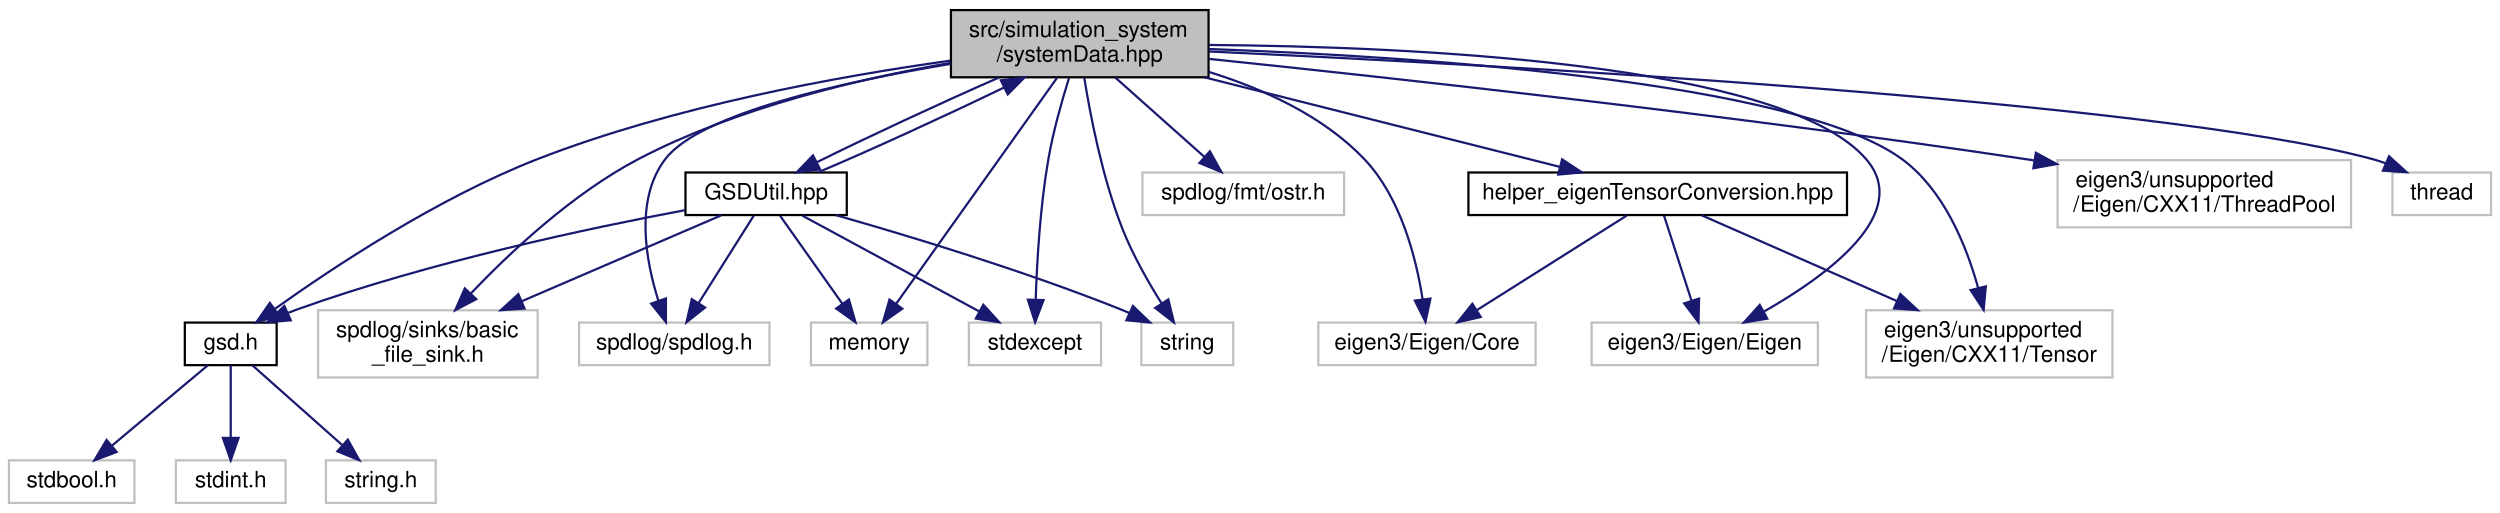
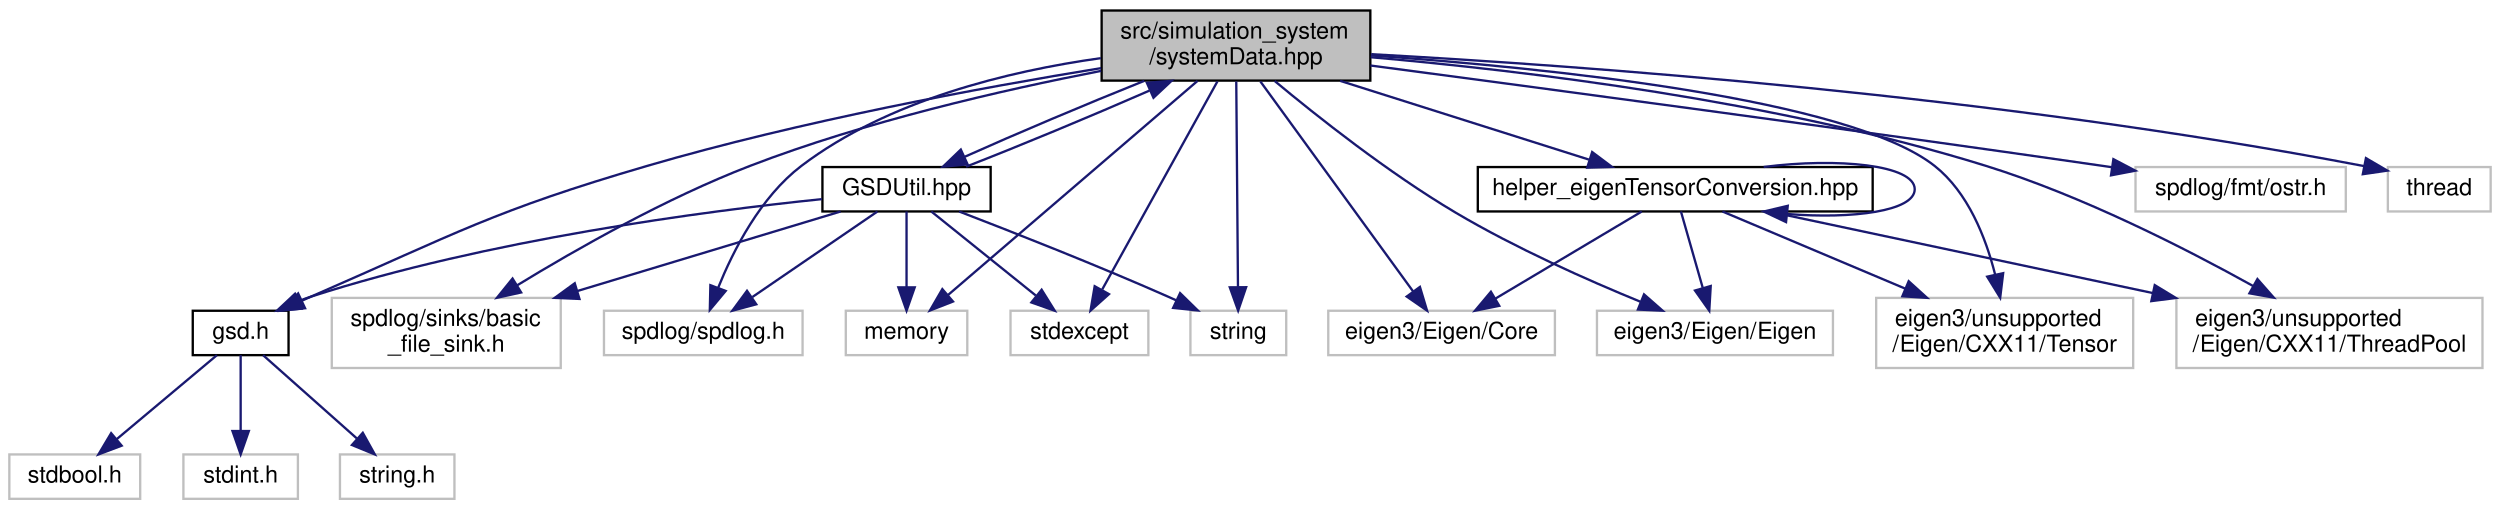
- <svg xmlns="http://www.w3.org/2000/svg" xmlns:xlink="http://www.w3.org/1999/xlink" width="1116pt" height="229pt" viewBox="0.00 0.00 1116.00 229.00">
-   <g id="graph0" class="graph" transform="scale(1 1) rotate(0) translate(4 225)">
+ <svg xmlns="http://www.w3.org/2000/svg" xmlns:xlink="http://www.w3.org/1999/xlink" width="1070pt" height="218pt" viewBox="0.00 0.00 1070.00 218.00">
+   <g id="graph0" class="graph" transform="scale(1 1) rotate(0) translate(4 214)">
    <g id="node1" class="node">
      <g id="a_node1">
        <a xlink:title=" ">
-           <polygon fill="#bfbfbf" stroke="black" points="420.5,-190.5 420.5,-220.5 535.5,-220.5 535.5,-190.5 420.5,-190.5" />
-           <text text-anchor="start" x="428.5" y="-208.5" font-family="Helvetica,sans-Serif" font-size="10.00">src/simulation_system</text>
-           <text text-anchor="middle" x="478" y="-197.5" font-family="Helvetica,sans-Serif" font-size="10.00">/systemData.hpp</text>
+           <polygon fill="#bfbfbf" stroke="black" points="467.5,-179.5 467.5,-209.5 582.5,-209.5 582.5,-179.5 467.5,-179.5" />
+           <text text-anchor="start" x="475.5" y="-197.5" font-family="Helvetica,sans-Serif" font-size="10.00">src/simulation_system</text>
+           <text text-anchor="middle" x="525" y="-186.5" font-family="Helvetica,sans-Serif" font-size="10.00">/systemData.hpp</text>
        </a>
      </g>
    </g>
    <g id="node2" class="node">
      <g id="a_node2">
        <a xlink:href="GSDUtil_8hpp.html" target="_top" xlink:title=" ">
-           <polygon fill="none" stroke="black" points="302,-129 302,-148 374,-148 374,-129 302,-129" />
-           <text text-anchor="middle" x="338" y="-136" font-family="Helvetica,sans-Serif" font-size="10.00">GSDUtil.hpp</text>
+           <polygon fill="none" stroke="black" points="348,-123.5 348,-142.5 420,-142.5 420,-123.5 348,-123.5" />
+           <text text-anchor="middle" x="384" y="-130.5" font-family="Helvetica,sans-Serif" font-size="10.00">GSDUtil.hpp</text>
        </a>
      </g>
    </g>
    <g id="edge1" class="edge">
-       <path fill="none" stroke="midnightblue" d="M441.94,-190.4C416.23,-179.14 382.59,-163.5 360.55,-152.54" />
-       <polygon fill="midnightblue" stroke="midnightblue" points="362.09,-149.4 351.59,-148.01 358.93,-155.64 362.09,-149.4" />
+       <path fill="none" stroke="midnightblue" d="M485.75,-179.4C461.14,-169.55 430.27,-156.5 408.94,-146.92" />
+       <polygon fill="midnightblue" stroke="midnightblue" points="410.14,-143.62 399.59,-142.66 407.23,-149.99 410.14,-143.62" />
    </g>
    <g id="node3" class="node">
      <g id="a_node3">
        <a xlink:href="gsd_8h.html" target="_top" xlink:title="Declare GSD data types and C API.">
          <polygon fill="none" stroke="black" points="78.5,-62 78.5,-81 119.5,-81 119.5,-62 78.5,-62" />
          <text text-anchor="middle" x="99" y="-69" font-family="Helvetica,sans-Serif" font-size="10.00">gsd.h</text>
        </a>
      </g>
    </g>
    <g id="edge12" class="edge">
-       <path fill="none" stroke="midnightblue" d="M420.24,-197.92C370.22,-190.94 296.59,-177.59 236,-154 191.24,-136.58 144.21,-105.33 118.56,-87" />
-       <polygon fill="midnightblue" stroke="midnightblue" points="120.56,-84.13 110.41,-81.1 116.46,-89.8 120.56,-84.13" />
+       <path fill="none" stroke="midnightblue" d="M467.27,-184.85C415.74,-176.45 338.53,-162.15 273,-143 207.09,-123.74 191.96,-114.41 129,-87 127.81,-86.48 126.59,-85.94 125.37,-85.39" />
+       <polygon fill="midnightblue" stroke="midnightblue" points="126.57,-82.08 116.03,-81.02 123.6,-88.42 126.57,-82.08" />
    </g>
    <g id="node7" class="node">
      <g id="a_node7">
        <a xlink:title=" ">
          <polygon fill="none" stroke="#bfbfbf" points="138,-56.5 138,-86.5 236,-86.5 236,-56.5 138,-56.5" />
          <text text-anchor="start" x="146" y="-74.5" font-family="Helvetica,sans-Serif" font-size="10.00">spdlog/sinks/basic</text>
          <text text-anchor="middle" x="187" y="-63.5" font-family="Helvetica,sans-Serif" font-size="10.00">_file_sink.h</text>
        </a>
      </g>
    </g>
-     <g id="edge14" class="edge">
-       <path fill="none" stroke="midnightblue" d="M420.28,-196.92C379.6,-189.89 324.78,-176.94 281,-154 251.7,-138.65 223.82,-112.5 206.15,-93.97" />
-       <polygon fill="midnightblue" stroke="midnightblue" points="208.6,-91.47 199.22,-86.55 203.48,-96.25 208.6,-91.47" />
+     <g id="edge24" class="edge">
+       <path fill="none" stroke="midnightblue" d="M467.29,-183.66C424.85,-175.42 366.24,-161.96 317,-143 281.21,-129.22 242.92,-107.51 217.24,-91.83" />
+       <polygon fill="midnightblue" stroke="midnightblue" points="219.05,-88.83 208.7,-86.55 215.37,-94.79 219.05,-88.83" />
    </g>
    <g id="node8" class="node">
      <g id="a_node8">
        <a xlink:title=" ">
          <polygon fill="none" stroke="#bfbfbf" points="254.5,-62 254.5,-81 339.5,-81 339.5,-62 254.5,-62" />
          <text text-anchor="middle" x="297" y="-69" font-family="Helvetica,sans-Serif" font-size="10.00">spdlog/spdlog.h</text>
        </a>
      </g>
    </g>
-     <g id="edge15" class="edge">
-       <path fill="none" stroke="midnightblue" d="M420.23,-196.46C371.93,-188.42 308.51,-174.31 293,-154 279.27,-136.01 284.23,-108.74 289.9,-90.77" />
-       <polygon fill="midnightblue" stroke="midnightblue" points="293.26,-91.78 293.28,-81.18 286.66,-89.45 293.26,-91.78" />
+     <g id="edge25" class="edge">
+       <path fill="none" stroke="midnightblue" d="M467.17,-189.12C427.7,-183.59 376.05,-171.12 339,-143 321.5,-129.72 309.84,-106.85 303.34,-90.77" />
+       <polygon fill="midnightblue" stroke="midnightblue" points="306.59,-89.48 299.8,-81.35 300.04,-91.94 306.59,-89.48" />
    </g>
    <g id="node9" class="node">
      <g id="a_node9">
        <a xlink:title=" ">
          <polygon fill="none" stroke="#bfbfbf" points="358,-62 358,-81 410,-81 410,-62 358,-62" />
          <text text-anchor="middle" x="384" y="-69" font-family="Helvetica,sans-Serif" font-size="10.00">memory</text>
        </a>
      </g>
    </g>
-     <g id="edge24" class="edge">
-       <path fill="none" stroke="midnightblue" d="M467.94,-190.37C450.49,-165.86 414.67,-115.56 395.97,-89.3" />
-       <polygon fill="midnightblue" stroke="midnightblue" points="398.77,-87.21 390.12,-81.1 393.07,-91.27 398.77,-87.21" />
+     <g id="edge26" class="edge">
+       <path fill="none" stroke="midnightblue" d="M508.55,-179.38C481.82,-156.45 429.19,-111.28 401.68,-87.68" />
+       <polygon fill="midnightblue" stroke="midnightblue" points="403.88,-84.95 394.01,-81.09 399.32,-90.26 403.88,-84.95" />
    </g>
    <g id="node10" class="node">
      <g id="a_node10">
        <a xlink:title=" ">
          <polygon fill="none" stroke="#bfbfbf" points="428.5,-62 428.5,-81 487.5,-81 487.5,-62 428.5,-62" />
          <text text-anchor="middle" x="458" y="-69" font-family="Helvetica,sans-Serif" font-size="10.00">stdexcept</text>
        </a>
      </g>
    </g>
-     <g id="edge25" class="edge">
-       <path fill="none" stroke="midnightblue" d="M473.19,-190.09C470.05,-180.08 466.15,-166.37 464,-154 460.29,-132.65 458.87,-107.76 458.33,-91.16" />
-       <polygon fill="midnightblue" stroke="midnightblue" points="461.83,-91.04 458.08,-81.13 454.83,-91.22 461.83,-91.04" />
+     <g id="edge27" class="edge">
+       <path fill="none" stroke="midnightblue" d="M517.05,-179.14C504.74,-156.91 481.08,-114.19 467.75,-90.11" />
+       <polygon fill="midnightblue" stroke="midnightblue" points="470.64,-88.11 462.74,-81.05 464.52,-91.5 470.64,-88.11" />
    </g>
    <g id="node11" class="node">
      <g id="a_node11">
        <a xlink:title=" ">
          <polygon fill="none" stroke="#bfbfbf" points="505.5,-62 505.5,-81 546.5,-81 546.5,-62 505.5,-62" />
          <text text-anchor="middle" x="526" y="-69" font-family="Helvetica,sans-Serif" font-size="10.00">string</text>
        </a>
      </g>
    </g>
-     <g id="edge26" class="edge">
-       <path fill="none" stroke="midnightblue" d="M480.02,-190.28C482.67,-173.71 488.06,-145.71 497,-123 501.61,-111.29 508.6,-99.02 514.56,-89.51" />
-       <polygon fill="midnightblue" stroke="midnightblue" points="517.54,-91.34 520.05,-81.05 511.67,-87.53 517.54,-91.34" />
+     <g id="edge28" class="edge">
+       <path fill="none" stroke="midnightblue" d="M525.12,-179.14C525.3,-157.2 525.65,-115.33 525.85,-91.09" />
+       <polygon fill="midnightblue" stroke="midnightblue" points="529.35,-91.08 525.93,-81.05 522.35,-91.02 529.35,-91.08" />
    </g>
    <g id="node12" class="node">
      <g id="a_node12">
        <a xlink:title=" ">
-           <polygon fill="none" stroke="#bfbfbf" points="506,-129 506,-148 596,-148 596,-129 506,-129" />
-           <text text-anchor="middle" x="551" y="-136" font-family="Helvetica,sans-Serif" font-size="10.00">spdlog/fmt/ostr.h</text>
+           <polygon fill="none" stroke="#bfbfbf" points="564.5,-62 564.5,-81 661.5,-81 661.5,-62 564.5,-62" />
+           <text text-anchor="middle" x="613" y="-69" font-family="Helvetica,sans-Serif" font-size="10.00">eigen3/Eigen/Core</text>
        </a>
      </g>
    </g>
    <g id="edge13" class="edge">
-       <path fill="none" stroke="midnightblue" d="M493.84,-190.4C505.56,-179.96 521.52,-165.75 533.59,-155" />
-       <polygon fill="midnightblue" stroke="midnightblue" points="536.09,-157.46 541.24,-148.19 531.44,-152.23 536.09,-157.46" />
+       <path fill="none" stroke="midnightblue" d="M535.44,-179.14C551.83,-156.61 583.52,-113.04 600.89,-89.16" />
+       <polygon fill="midnightblue" stroke="midnightblue" points="603.73,-91.2 606.78,-81.05 598.07,-87.08 603.73,-91.2" />
    </g>
    <g id="node13" class="node">
      <g id="a_node13">
        <a xlink:title=" ">
-           <polygon fill="none" stroke="#bfbfbf" points="584.5,-62 584.5,-81 681.5,-81 681.5,-62 584.5,-62" />
-           <text text-anchor="middle" x="633" y="-69" font-family="Helvetica,sans-Serif" font-size="10.00">eigen3/Eigen/Core</text>
-         </a>
-       </g>
-     </g>
-     <g id="edge16" class="edge">
-       <path fill="none" stroke="midnightblue" d="M535.61,-192.9C559.82,-185.41 586.58,-173.32 605,-154 621.42,-136.78 628.24,-109.51 631.06,-91.32" />
-       <polygon fill="midnightblue" stroke="midnightblue" points="634.54,-91.7 632.34,-81.34 627.59,-90.81 634.54,-91.7" />
+           <polygon fill="none" stroke="#bfbfbf" points="679.5,-62 679.5,-81 780.5,-81 780.5,-62 679.5,-62" />
+           <text text-anchor="middle" x="730" y="-69" font-family="Helvetica,sans-Serif" font-size="10.00">eigen3/Eigen/Eigen</text>
+         </a>
+       </g>
+     </g>
+     <g id="edge14" class="edge">
+       <path fill="none" stroke="midnightblue" d="M541.55,-179.34C559.74,-164.2 590.22,-140.06 619,-123 644.54,-107.86 675.41,-94.15 698.11,-84.85" />
+       <polygon fill="midnightblue" stroke="midnightblue" points="699.64,-88.01 707.6,-81.02 697.02,-81.51 699.64,-88.01" />
    </g>
    <g id="node14" class="node">
      <g id="a_node14">
        <a xlink:title=" ">
-           <polygon fill="none" stroke="#bfbfbf" points="706.5,-62 706.5,-81 807.5,-81 807.5,-62 706.5,-62" />
-           <text text-anchor="middle" x="757" y="-69" font-family="Helvetica,sans-Serif" font-size="10.00">eigen3/Eigen/Eigen</text>
-         </a>
-       </g>
-     </g>
-     <g id="edge17" class="edge">
-       <path fill="none" stroke="midnightblue" d="M535.78,-204.93C625.46,-204.23 791.76,-196.98 829,-154 849.88,-129.9 811.87,-102.12 783.58,-86.01" />
-       <polygon fill="midnightblue" stroke="midnightblue" points="784.91,-82.75 774.46,-81.02 781.55,-88.89 784.91,-82.75" />
+           <polygon fill="none" stroke="#bfbfbf" points="799,-56.5 799,-86.5 909,-86.5 909,-56.5 799,-56.5" />
+           <text text-anchor="start" x="807" y="-74.5" font-family="Helvetica,sans-Serif" font-size="10.00">eigen3/unsupported</text>
+           <text text-anchor="middle" x="854" y="-63.5" font-family="Helvetica,sans-Serif" font-size="10.00">/Eigen/CXX11/Tensor</text>
+         </a>
+       </g>
+     </g>
+     <g id="edge15" class="edge">
+       <path fill="none" stroke="midnightblue" d="M582.72,-190.26C658.85,-184.91 787.47,-171.81 824,-143 838.34,-131.69 845.93,-112.23 849.88,-96.62" />
+       <polygon fill="midnightblue" stroke="midnightblue" points="853.36,-97.09 852.08,-86.57 846.52,-95.59 853.36,-97.09" />
    </g>
    <g id="node15" class="node">
      <g id="a_node15">
        <a xlink:title=" ">
-           <polygon fill="none" stroke="#bfbfbf" points="829,-56.5 829,-86.5 939,-86.5 939,-56.5 829,-56.5" />
-           <text text-anchor="start" x="837" y="-74.5" font-family="Helvetica,sans-Serif" font-size="10.00">eigen3/unsupported</text>
-           <text text-anchor="middle" x="884" y="-63.5" font-family="Helvetica,sans-Serif" font-size="10.00">/Eigen/CXX11/Tensor</text>
-         </a>
-       </g>
-     </g>
-     <g id="edge18" class="edge">
-       <path fill="none" stroke="midnightblue" d="M535.57,-203.11C626.23,-199.86 796.89,-189.13 845,-154 863.73,-140.33 873.83,-115.27 879.02,-96.54" />
-       <polygon fill="midnightblue" stroke="midnightblue" points="882.47,-97.18 881.49,-86.63 875.68,-95.49 882.47,-97.18" />
+           <polygon fill="none" stroke="#bfbfbf" points="927.5,-56.5 927.5,-86.5 1058.5,-86.5 1058.5,-56.5 927.5,-56.5" />
+           <text text-anchor="start" x="935.5" y="-74.5" font-family="Helvetica,sans-Serif" font-size="10.00">eigen3/unsupported</text>
+           <text text-anchor="middle" x="993" y="-63.5" font-family="Helvetica,sans-Serif" font-size="10.00">/Eigen/CXX11/ThreadPool</text>
+         </a>
+       </g>
+     </g>
+     <g id="edge16" class="edge">
+       <path fill="none" stroke="midnightblue" d="M582.68,-189.5C647.83,-183.83 756.44,-170.86 846,-143 887.09,-130.22 931.23,-107.75 960.29,-91.61" />
+       <polygon fill="midnightblue" stroke="midnightblue" points="962.18,-94.57 969.18,-86.61 958.75,-88.46 962.18,-94.57" />
    </g>
    <g id="node16" class="node">
      <g id="a_node16">
-         <a xlink:title=" ">
-           <polygon fill="none" stroke="#bfbfbf" points="914.5,-123.5 914.5,-153.5 1045.5,-153.5 1045.5,-123.5 914.5,-123.5" />
-           <text text-anchor="start" x="922.5" y="-141.5" font-family="Helvetica,sans-Serif" font-size="10.00">eigen3/unsupported</text>
-           <text text-anchor="middle" x="980" y="-130.5" font-family="Helvetica,sans-Serif" font-size="10.00">/Eigen/CXX11/ThreadPool</text>
-         </a>
-       </g>
-     </g>
-     <g id="edge19" class="edge">
-       <path fill="none" stroke="midnightblue" d="M535.83,-198.69C617.26,-190.26 770.3,-173.5 900,-154 901.3,-153.81 902.6,-153.61 903.92,-153.4" />
-       <polygon fill="midnightblue" stroke="midnightblue" points="904.81,-156.8 914.13,-151.76 903.7,-149.89 904.81,-156.8" />
+         <a xlink:href="helper__eigenTensorConversion_8hpp.html" target="_top" xlink:title=" ">
+           <polygon fill="none" stroke="black" points="628.5,-123.5 628.5,-142.5 797.5,-142.5 797.5,-123.5 628.5,-123.5" />
+           <text text-anchor="middle" x="713" y="-130.5" font-family="Helvetica,sans-Serif" font-size="10.00">helper_eigenTensorConversion.hpp</text>
+         </a>
+       </g>
+     </g>
+     <g id="edge17" class="edge">
+       <path fill="none" stroke="midnightblue" d="M569.55,-179.4C602.04,-169.12 645.54,-155.35 676.09,-145.68" />
+       <polygon fill="midnightblue" stroke="midnightblue" points="677.44,-148.93 685.92,-142.57 675.33,-142.25 677.44,-148.93" />
    </g>
    <g id="node17" class="node">
      <g id="a_node17">
-         <a xlink:href="helper__eigenTensorConversion_8hpp.html" target="_top" xlink:title=" ">
-           <polygon fill="none" stroke="black" points="651.5,-129 651.5,-148 820.5,-148 820.5,-129 651.5,-129" />
-           <text text-anchor="middle" x="736" y="-136" font-family="Helvetica,sans-Serif" font-size="10.00">helper_eigenTensorConversion.hpp</text>
-         </a>
-       </g>
-     </g>
-     <g id="edge20" class="edge">
-       <path fill="none" stroke="midnightblue" d="M533.66,-190.48C581.22,-178.5 648.67,-161.5 692.39,-150.49" />
-       <polygon fill="midnightblue" stroke="midnightblue" points="693.31,-153.87 702.15,-148.03 691.6,-147.08 693.31,-153.87" />
+         <a xlink:title=" ">
+           <polygon fill="none" stroke="#bfbfbf" points="910,-123.5 910,-142.5 1000,-142.5 1000,-123.5 910,-123.5" />
+           <text text-anchor="middle" x="955" y="-130.5" font-family="Helvetica,sans-Serif" font-size="10.00">spdlog/fmt/ostr.h</text>
+         </a>
+       </g>
+     </g>
+     <g id="edge23" class="edge">
+       <path fill="none" stroke="midnightblue" d="M582.56,-185.96C655.53,-176.33 785.18,-158.99 896,-143 897.27,-142.82 898.55,-142.63 899.85,-142.44" />
+       <polygon fill="midnightblue" stroke="midnightblue" points="900.53,-145.88 909.91,-140.95 899.51,-138.95 900.53,-145.88" />
    </g>
    <g id="node18" class="node">
      <g id="a_node18">
        <a xlink:title=" ">
-           <polygon fill="none" stroke="#bfbfbf" points="1064,-129 1064,-148 1108,-148 1108,-129 1064,-129" />
-           <text text-anchor="middle" x="1086" y="-136" font-family="Helvetica,sans-Serif" font-size="10.00">thread</text>
-         </a>
-       </g>
-     </g>
-     <g id="edge27" class="edge">
-       <path fill="none" stroke="midnightblue" d="M535.75,-202.01C661.83,-196.15 958.13,-180.02 1055,-154 1056.94,-153.48 1058.9,-152.84 1060.85,-152.13" />
-       <polygon fill="midnightblue" stroke="midnightblue" points="1062.47,-155.25 1070.31,-148.13 1059.74,-148.8 1062.47,-155.25" />
+           <polygon fill="none" stroke="#bfbfbf" points="1018,-123.5 1018,-142.5 1062,-142.5 1062,-123.5 1018,-123.5" />
+           <text text-anchor="middle" x="1040" y="-130.5" font-family="Helvetica,sans-Serif" font-size="10.00">thread</text>
+         </a>
+       </g>
+     </g>
+     <g id="edge29" class="edge">
+       <path fill="none" stroke="midnightblue" d="M582.86,-190.81C672.28,-185.91 849.4,-173.31 1007.84,-142.9" />
+       <polygon fill="midnightblue" stroke="midnightblue" points="1008.62,-146.32 1017.77,-140.97 1007.28,-139.45 1008.62,-146.32" />
    </g>
    <g id="edge6" class="edge">
-       <path fill="none" stroke="midnightblue" d="M361.06,-148.01C383.78,-157.6 418.47,-173.48 444.25,-185.97" />
-       <polygon fill="midnightblue" stroke="midnightblue" points="442.78,-189.15 453.3,-190.4 445.86,-182.86 442.78,-189.15" />
+       <path fill="none" stroke="midnightblue" d="M409.45,-142.66C431.42,-151.16 463.23,-164.39 487.98,-175.23" />
+       <polygon fill="midnightblue" stroke="midnightblue" points="486.86,-178.56 497.42,-179.4 489.69,-172.16 486.86,-178.56" />
    </g>
    <g id="edge2" class="edge">
-       <path fill="none" stroke="midnightblue" d="M301.82,-131.19C259.6,-123.28 188.05,-108.13 129,-87 127.57,-86.49 126.12,-85.93 124.66,-85.34" />
-       <polygon fill="midnightblue" stroke="midnightblue" points="125.79,-82.01 115.23,-81.12 122.94,-88.4 125.79,-82.01" />
+       <path fill="none" stroke="midnightblue" d="M347.77,-128.78C297.63,-123.61 204.72,-111.46 129,-87 127.33,-86.46 125.64,-85.85 123.96,-85.19" />
+       <polygon fill="midnightblue" stroke="midnightblue" points="125.1,-81.87 114.54,-81.02 122.27,-88.27 125.1,-81.87" />
    </g>
    <g id="edge7" class="edge">
-       <path fill="none" stroke="midnightblue" d="M317.95,-128.87C295.39,-119.16 258.11,-103.11 229.08,-90.61" />
-       <polygon fill="midnightblue" stroke="midnightblue" points="230.16,-87.27 219.59,-86.53 227.39,-93.7 230.16,-87.27" />
+       <path fill="none" stroke="midnightblue" d="M355.77,-123.48C326.48,-114.63 279.87,-100.55 243.05,-89.43" />
+       <polygon fill="midnightblue" stroke="midnightblue" points="244.01,-86.06 233.43,-86.52 241.99,-92.76 244.01,-86.06" />
    </g>
    <g id="edge8" class="edge">
-       <path fill="none" stroke="midnightblue" d="M332.47,-128.73C326.2,-118.79 315.82,-102.34 307.91,-89.79" />
-       <polygon fill="midnightblue" stroke="midnightblue" points="310.74,-87.72 302.44,-81.13 304.82,-91.45 310.74,-87.72" />
+       <path fill="none" stroke="midnightblue" d="M371.54,-123.48C357.58,-113.93 334.74,-98.31 318.01,-86.87" />
+       <polygon fill="midnightblue" stroke="midnightblue" points="319.67,-83.77 309.44,-81.01 315.72,-89.54 319.67,-83.77" />
    </g>
    <g id="edge9" class="edge">
-       <path fill="none" stroke="midnightblue" d="M344.2,-128.73C351.31,-118.7 363.11,-102.01 372.02,-89.42" />
-       <polygon fill="midnightblue" stroke="midnightblue" points="374.97,-91.31 377.89,-81.13 369.26,-87.27 374.97,-91.31" />
+       <path fill="none" stroke="midnightblue" d="M384,-123.48C384,-115.08 384,-101.98 384,-91.16" />
+       <polygon fill="midnightblue" stroke="midnightblue" points="387.5,-91.01 384,-81.01 380.5,-91.01 387.5,-91.01" />
    </g>
    <g id="edge10" class="edge">
-       <path fill="none" stroke="midnightblue" d="M354.18,-128.73C374.43,-117.77 409.3,-98.88 432.99,-86.05" />
-       <polygon fill="midnightblue" stroke="midnightblue" points="434.95,-88.97 442.07,-81.13 431.61,-82.81 434.95,-88.97" />
+       <path fill="none" stroke="midnightblue" d="M394.6,-123.48C406.25,-114.11 425.19,-98.88 439.33,-87.51" />
+       <polygon fill="midnightblue" stroke="midnightblue" points="441.82,-90 447.42,-81.01 437.43,-84.55 441.82,-90" />
    </g>
    <g id="edge11" class="edge">
-       <path fill="none" stroke="midnightblue" d="M369.04,-128.98C401.23,-119.83 452.81,-104.24 496,-87 497.38,-86.45 498.78,-85.87 500.19,-85.26" />
-       <polygon fill="midnightblue" stroke="midnightblue" points="501.73,-88.4 509.37,-81.05 498.82,-82.03 501.73,-88.4" />
+       <path fill="none" stroke="midnightblue" d="M406.5,-123.48C429.25,-114.74 465.33,-100.55 496,-87 497.16,-86.49 498.34,-85.96 499.53,-85.41" />
+       <polygon fill="midnightblue" stroke="midnightblue" points="501.08,-88.55 508.64,-81.14 498.1,-82.22 501.08,-88.55" />
    </g>
    <g id="node4" class="node">
      <g id="a_node4">
        <a xlink:title=" ">
          <polygon fill="none" stroke="#bfbfbf" points="0,-0.5 0,-19.5 56,-19.5 56,-0.5 0,-0.5" />
          <text text-anchor="middle" x="28" y="-7.5" font-family="Helvetica,sans-Serif" font-size="10.00">stdbool.h</text>
        </a>
      </g>
    </g>
    <g id="edge3" class="edge">
      <path fill="none" stroke="midnightblue" d="M88.83,-61.98C77.65,-52.61 59.48,-37.38 45.91,-26.01" />
      <polygon fill="midnightblue" stroke="midnightblue" points="48.07,-23.25 38.15,-19.51 43.57,-28.61 48.07,-23.25" />
    </g>
    <g id="node5" class="node">
      <g id="a_node5">
        <a xlink:title=" ">
          <polygon fill="none" stroke="#bfbfbf" points="74.5,-0.5 74.5,-19.5 123.5,-19.5 123.5,-0.5 74.5,-0.5" />
          <text text-anchor="middle" x="99" y="-7.5" font-family="Helvetica,sans-Serif" font-size="10.00">stdint.h</text>
        </a>
      </g>
    </g>
    <g id="edge4" class="edge">
      <path fill="none" stroke="midnightblue" d="M99,-61.98C99,-53.58 99,-40.48 99,-29.66" />
      <polygon fill="midnightblue" stroke="midnightblue" points="102.5,-29.51 99,-19.51 95.5,-29.51 102.5,-29.51" />
    </g>
    <g id="node6" class="node">
      <g id="a_node6">
        <a xlink:title=" ">
          <polygon fill="none" stroke="#bfbfbf" points="141.5,-0.5 141.5,-19.5 190.5,-19.5 190.5,-0.5 141.5,-0.5" />
          <text text-anchor="middle" x="166" y="-7.5" font-family="Helvetica,sans-Serif" font-size="10.00">string.h</text>
        </a>
      </g>
    </g>
    <g id="edge5" class="edge">
      <path fill="none" stroke="midnightblue" d="M108.6,-61.98C119.05,-52.7 135.97,-37.67 148.74,-26.33" />
      <polygon fill="midnightblue" stroke="midnightblue" points="151.27,-28.77 156.42,-19.51 146.62,-23.53 151.27,-28.77" />
    </g>
+     <g id="edge18" class="edge">
+       <path fill="none" stroke="midnightblue" d="M698.67,-123.48C682.34,-113.75 655.4,-97.73 636.09,-86.24" />
+       <polygon fill="midnightblue" stroke="midnightblue" points="637.68,-83.11 627.3,-81.01 634.11,-89.13 637.68,-83.11" />
+     </g>
+     <g id="edge19" class="edge">
+       <path fill="none" stroke="midnightblue" d="M715.44,-123.48C717.86,-114.99 721.66,-101.7 724.77,-90.82" />
+       <polygon fill="midnightblue" stroke="midnightblue" points="728.19,-91.59 727.57,-81.01 721.46,-89.66 728.19,-91.59" />
+     </g>
+     <g id="edge20" class="edge">
+       <path fill="none" stroke="midnightblue" d="M733.2,-123.48C753.55,-114.89 785.56,-101.38 811.51,-90.43" />
+       <polygon fill="midnightblue" stroke="midnightblue" points="812.92,-93.64 820.77,-86.52 810.2,-87.19 812.92,-93.64" />
+     </g>
    <g id="edge21" class="edge">
-       <path fill="none" stroke="midnightblue" d="M722.11,-128.73C704.97,-117.92 675.6,-99.38 655.29,-86.57" />
-       <polygon fill="midnightblue" stroke="midnightblue" points="657,-83.5 646.67,-81.13 653.26,-89.42 657,-83.5" />
+       <path fill="none" stroke="midnightblue" d="M753.12,-123.48C795.81,-114.4 864.35,-99.84 917.26,-88.6" />
+       <polygon fill="midnightblue" stroke="midnightblue" points="918.23,-91.97 927.28,-86.47 916.77,-85.12 918.23,-91.97" />
    </g>
    <g id="edge22" class="edge">
-       <path fill="none" stroke="midnightblue" d="M738.83,-128.73C741.95,-119.09 747.05,-103.3 751.05,-90.91" />
-       <polygon fill="midnightblue" stroke="midnightblue" points="754.47,-91.72 754.21,-81.13 747.81,-89.57 754.47,-91.72" />
-     </g>
-     <g id="edge23" class="edge">
-       <path fill="none" stroke="midnightblue" d="M755.65,-128.87C777.77,-119.16 814.31,-103.11 842.75,-90.61" />
-       <polygon fill="midnightblue" stroke="midnightblue" points="844.31,-93.75 852.06,-86.53 841.5,-87.34 844.31,-93.75" />
+       <path fill="none" stroke="midnightblue" d="M750.85,-142.53C782.46,-146.61 815.5,-143.43 815.5,-133 815.5,-123.67 789.06,-120.14 760.86,-122.42" />
+       <polygon fill="midnightblue" stroke="midnightblue" points="760.43,-118.95 750.85,-123.47 761.16,-125.91 760.43,-118.95" />
    </g>
  </g>
</svg>
